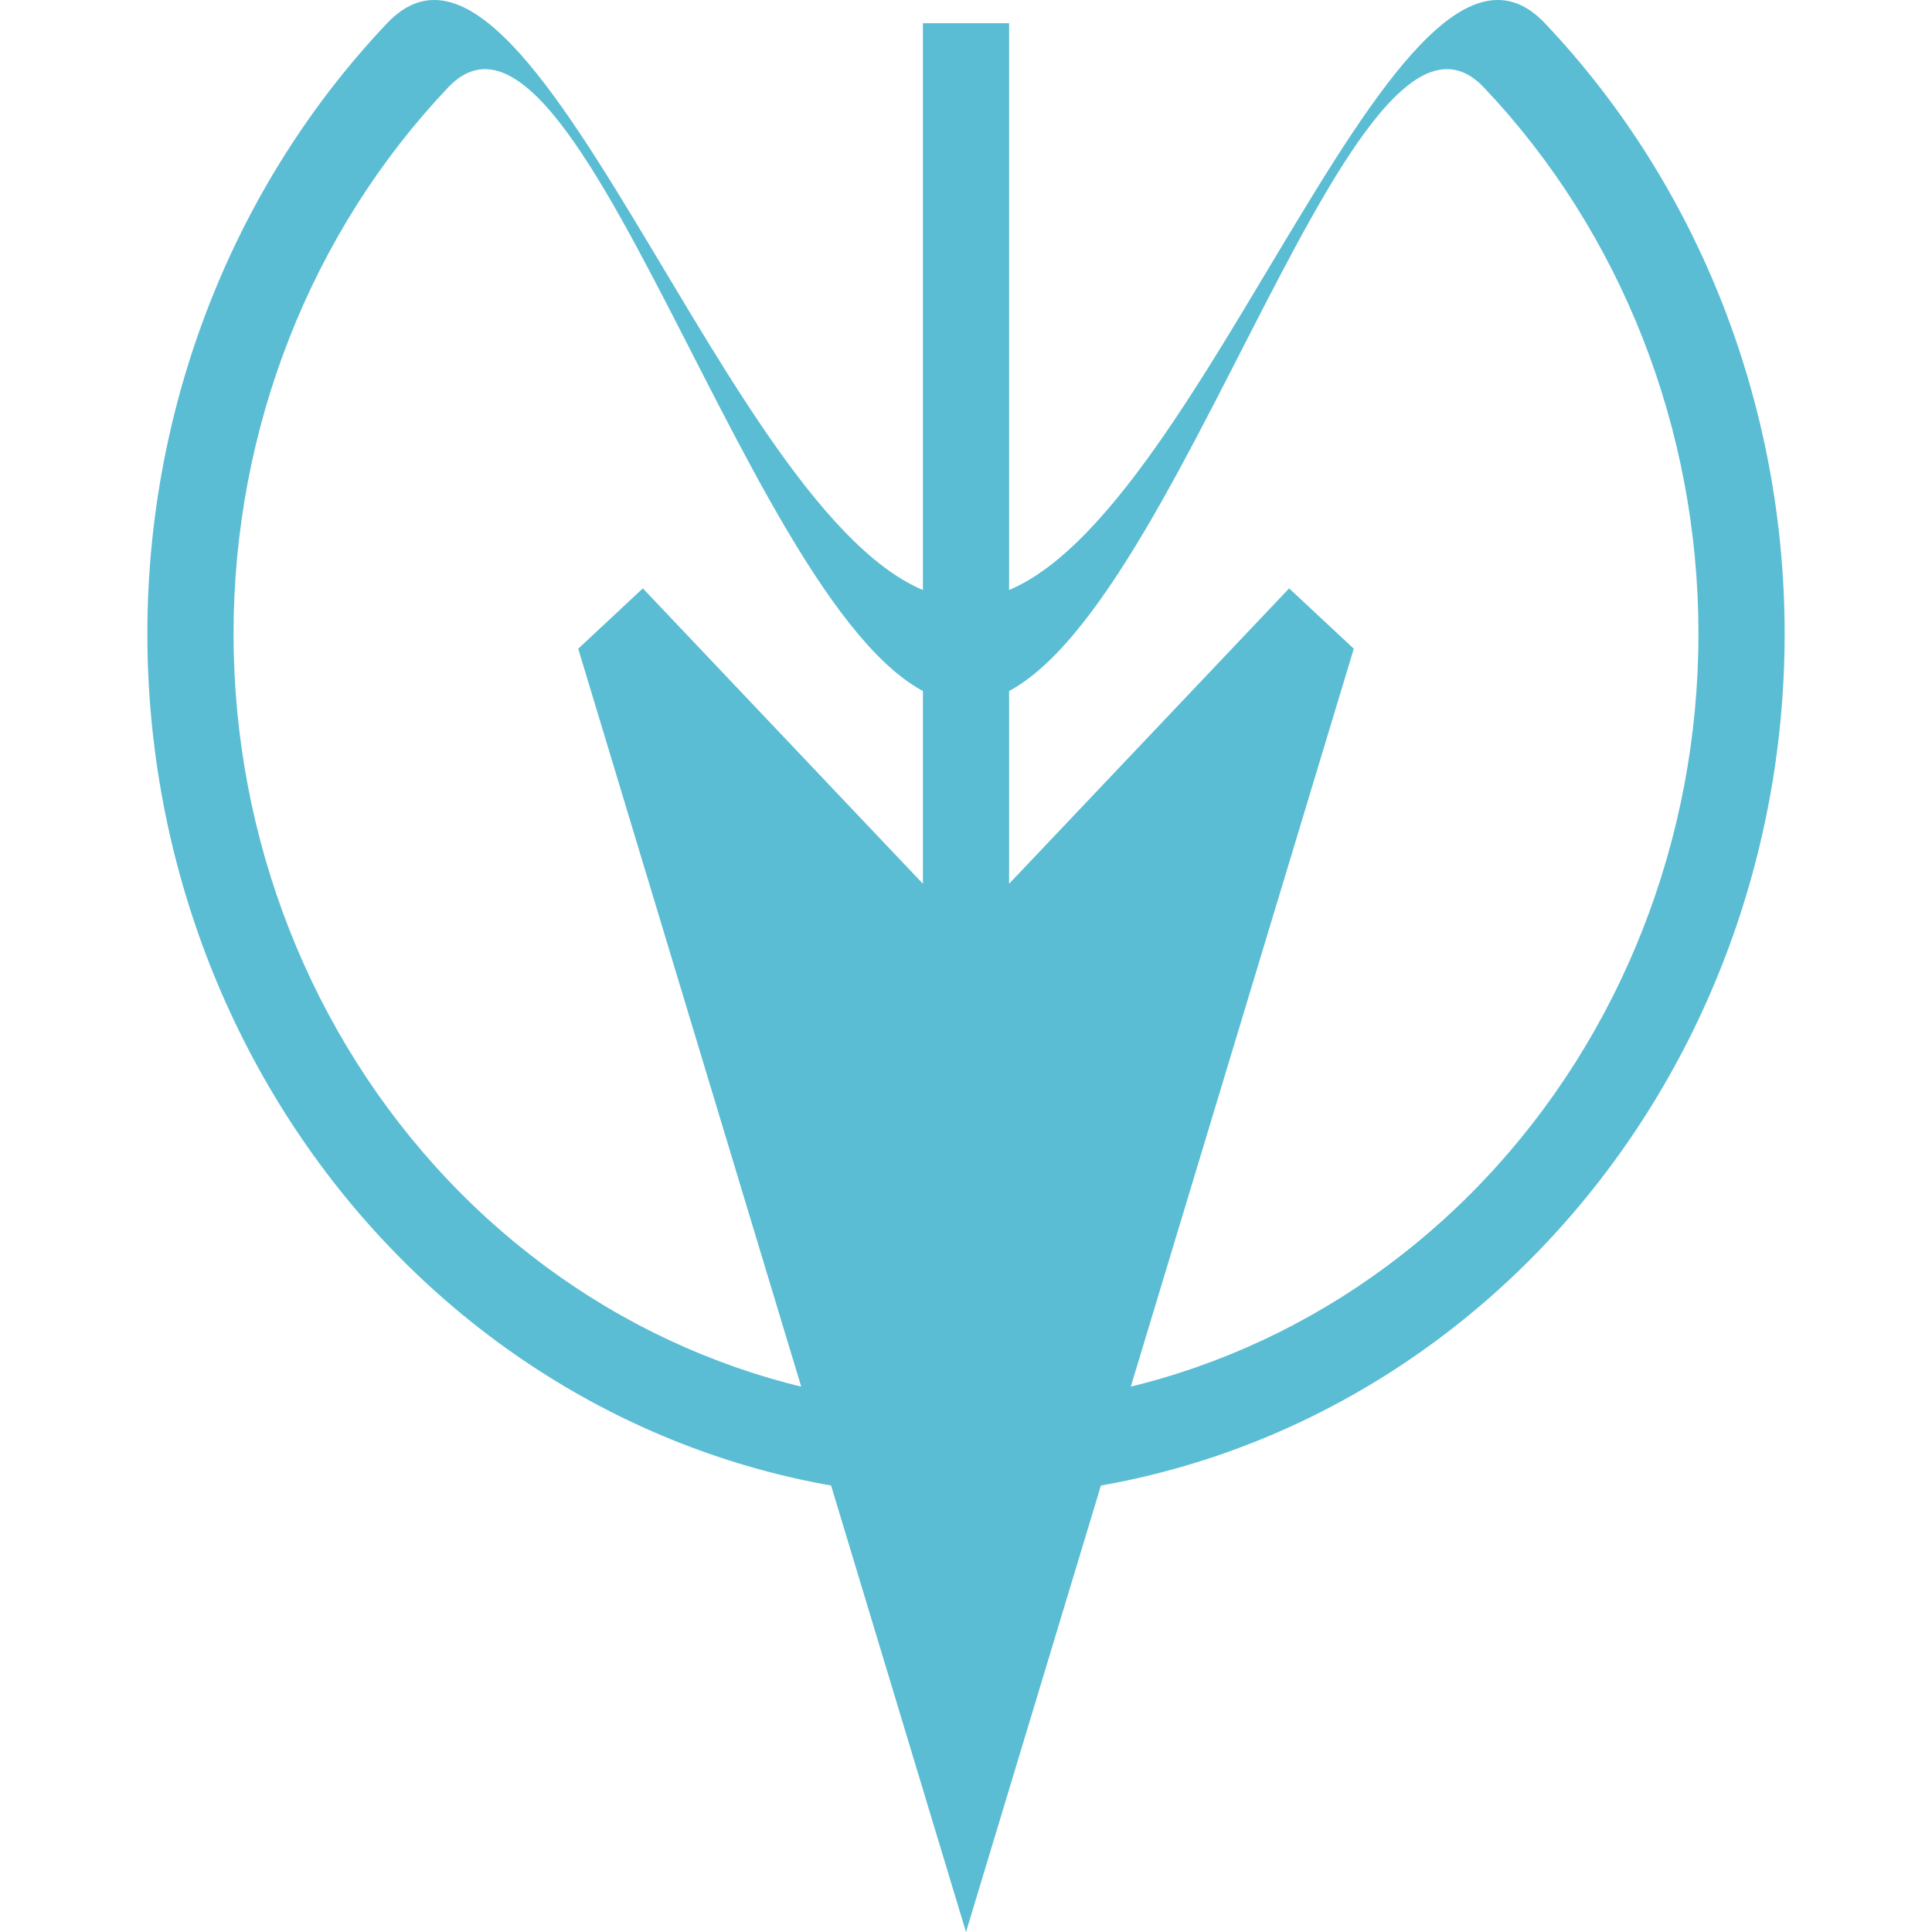
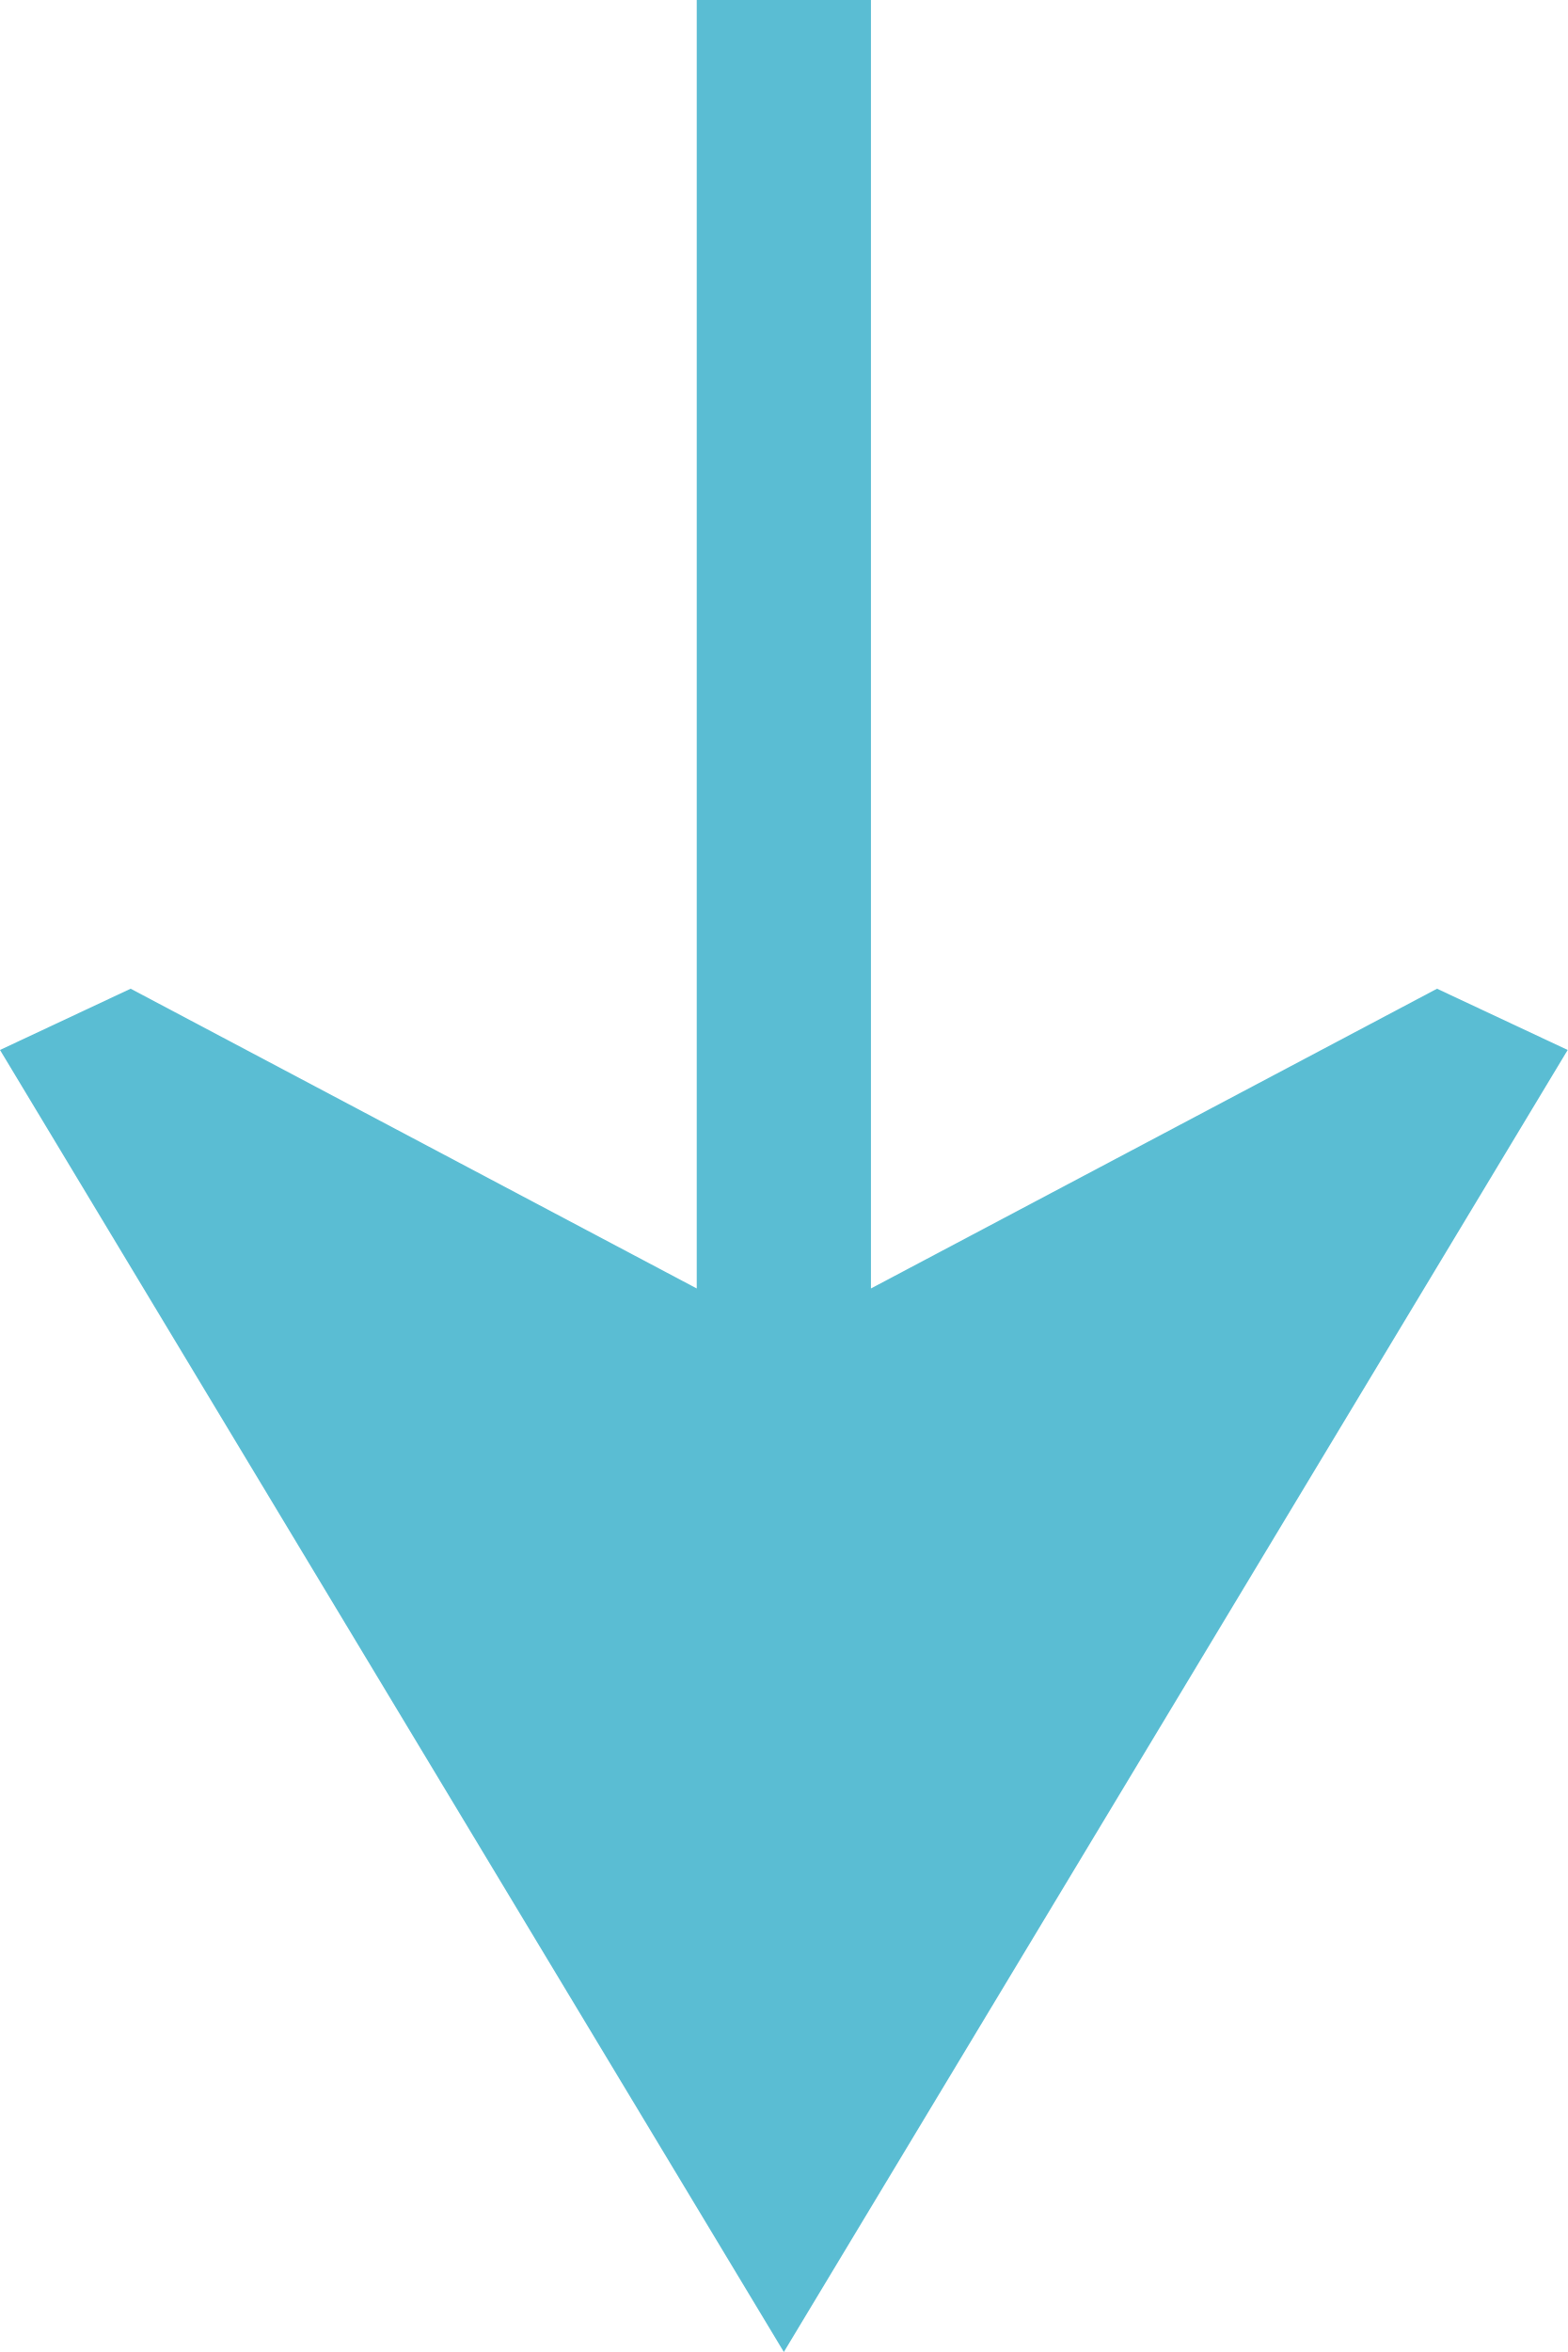
- <svg xmlns="http://www.w3.org/2000/svg" width="60" height="60" viewBox="0 0 50 59" fill="none">
-   <path d="M26.316 0.709V26.989L34.868 17.968L36.842 19.811L25 59L13.158 19.811L15.132 17.968L23.684 26.989V0.709L26.316 0.709ZM25 45.726C18.37 45.726 12.011 42.948 7.322 38.002C2.634 33.057 0 26.35 0 19.356C0 12.362 2.634 5.655 7.322 0.709C12.011 -4.236 18.37 18.301 25 18.301C31.63 18.301 37.989 -4.236 42.678 0.709C47.366 5.655 50 12.362 50 19.356C50 26.35 47.366 33.057 42.678 38.002C37.989 42.948 31.63 45.726 25 45.726ZM25 42.95C30.933 42.95 36.622 40.464 40.817 36.039C45.012 31.615 47.368 25.613 47.368 19.356C47.368 13.098 45.012 7.097 40.817 2.672C36.622 -1.753 30.933 21.465 25 21.465C19.067 21.465 13.378 -1.753 9.183 2.672C4.988 7.097 2.632 13.098 2.632 19.356C2.632 25.613 4.988 31.615 9.183 36.039C13.378 40.464 19.067 42.95 25 42.95Z" fill="#39B0CA" fill-opacity="0.83" />
+ <svg xmlns="http://www.w3.org/2000/svg" width="50" height="75" viewBox="0 0 50 75" fill="none">
+   <path d="M27.778 41.086L45.833 31.528L50 33.481L35.625 57.355L33.698 60.555L25 75L16.302 60.555L14.375 57.355L0 33.481L4.167 31.528L22.222 41.086V34.849V31.581V0H27.778V31.581V34.849V41.086Z" fill="#39B0CA" fill-opacity="0.83" />
</svg>
